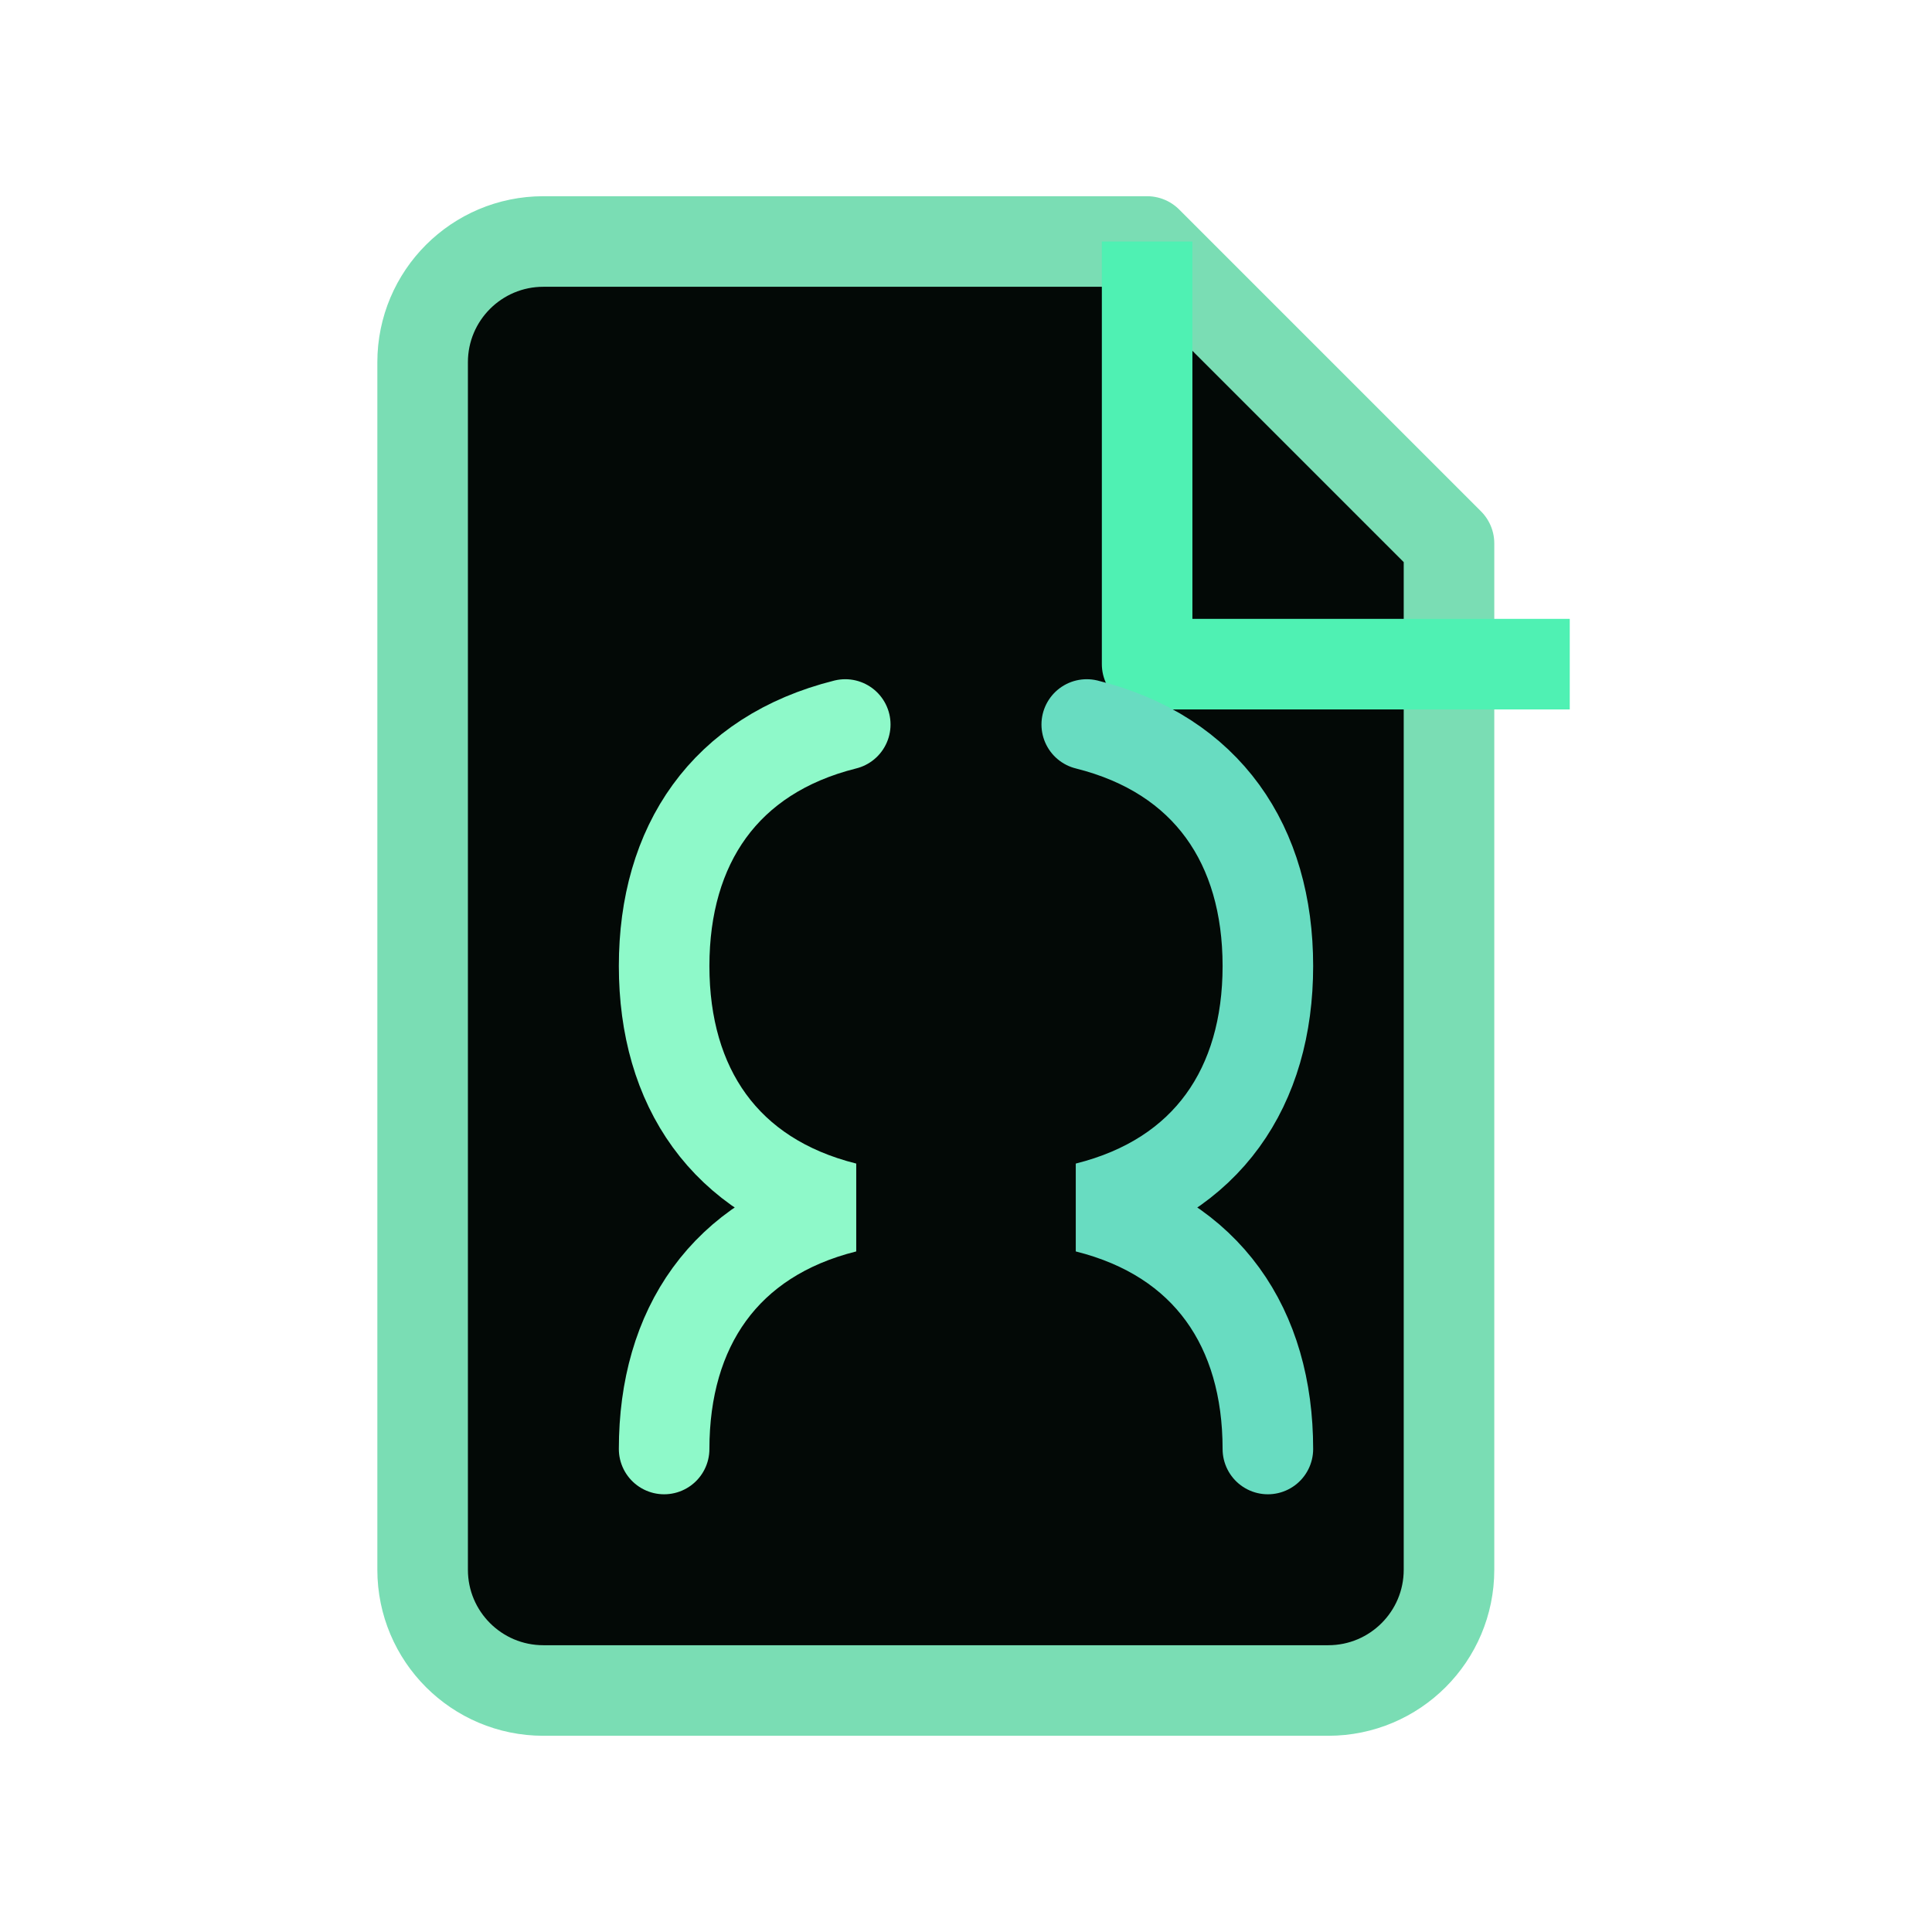
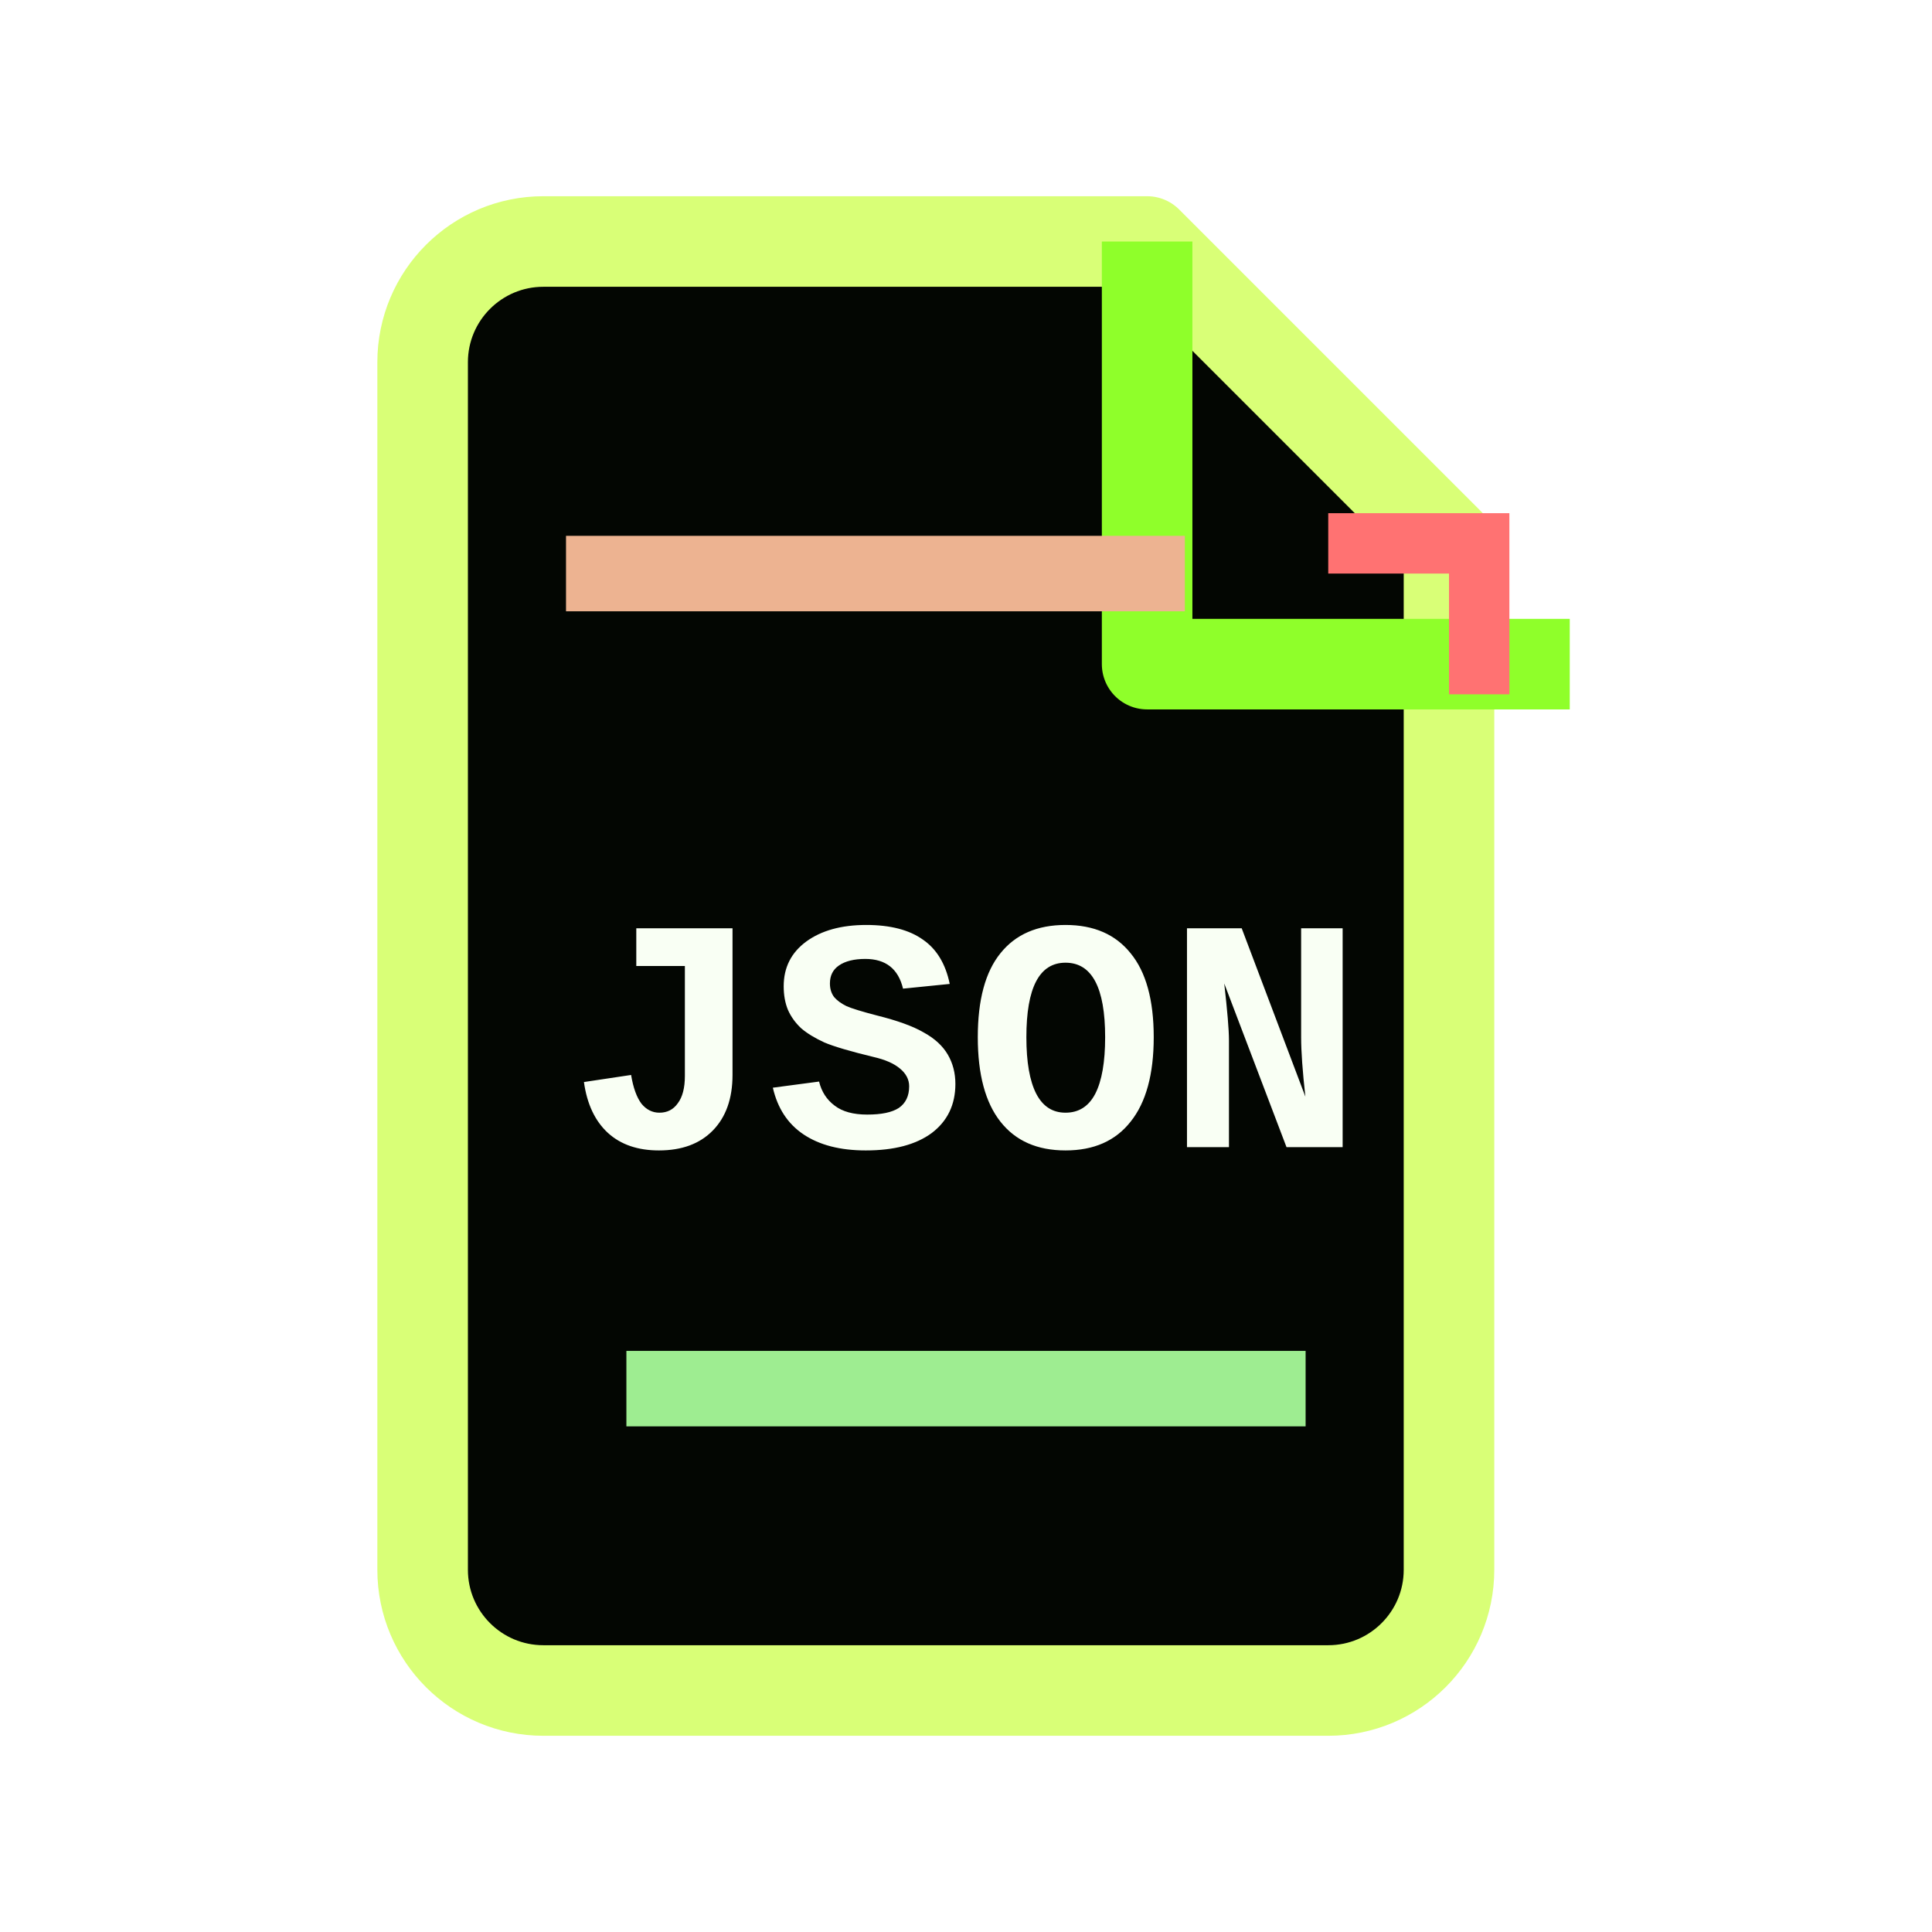
<svg xmlns="http://www.w3.org/2000/svg" viewBox="0 0 64 64">
-   <path d="M18 8h20l10 10v34a4 4 0 0 1-4 4H18a4 4 0 0 1-4-4V12a4 4 0 0 1 4-4Z" fill="#030906" stroke="#7ADDB4" stroke-width="3" stroke-linejoin="round" />
-   <path d="M38 8v14h14" fill="none" stroke="#4FF1B3" stroke-width="3" stroke-linejoin="round" />
-   <path d="M28 24c-4 1-6 4-6 8s2 7 6 8c-4 1-6 4-6 8" fill="none" stroke="#8EF9C9" stroke-width="3" stroke-linecap="round" />
-   <path d="M36 24c4 1 6 4 6 8s-2 7-6 8c4 1 6 4 6 8" fill="none" stroke="#68DCC1" stroke-width="3" stroke-linecap="round" />
+   <path d="M18 8h20l10 10v34a4 4 0 0 1-4 4H18a4 4 0 0 1-4-4V12a4 4 0 0 1 4-4Z" fill="#030602" stroke="#D9FF77" stroke-width="3" stroke-linejoin="round" />
+   <path d="M38 8v14h14" fill="none" stroke="#8FFF2A" stroke-width="3" stroke-linejoin="round" />
+   <path d="M20 19h18" stroke="#EDB391" stroke-width="2.5" stroke-linecap="square" />
+   <path d="M22 46h20" stroke="#9EED91" stroke-width="2.5" stroke-linecap="square" />
+   <path d="M45 18h4v4" fill="none" stroke="#FF7272" stroke-width="2" stroke-linecap="square" />
+   <text x="32" y="38" fill="#F9FFF4" font-family="Consolas, 'Courier New', monospace" font-size="11" font-weight="700" text-anchor="middle">JSON</text>
</svg>
